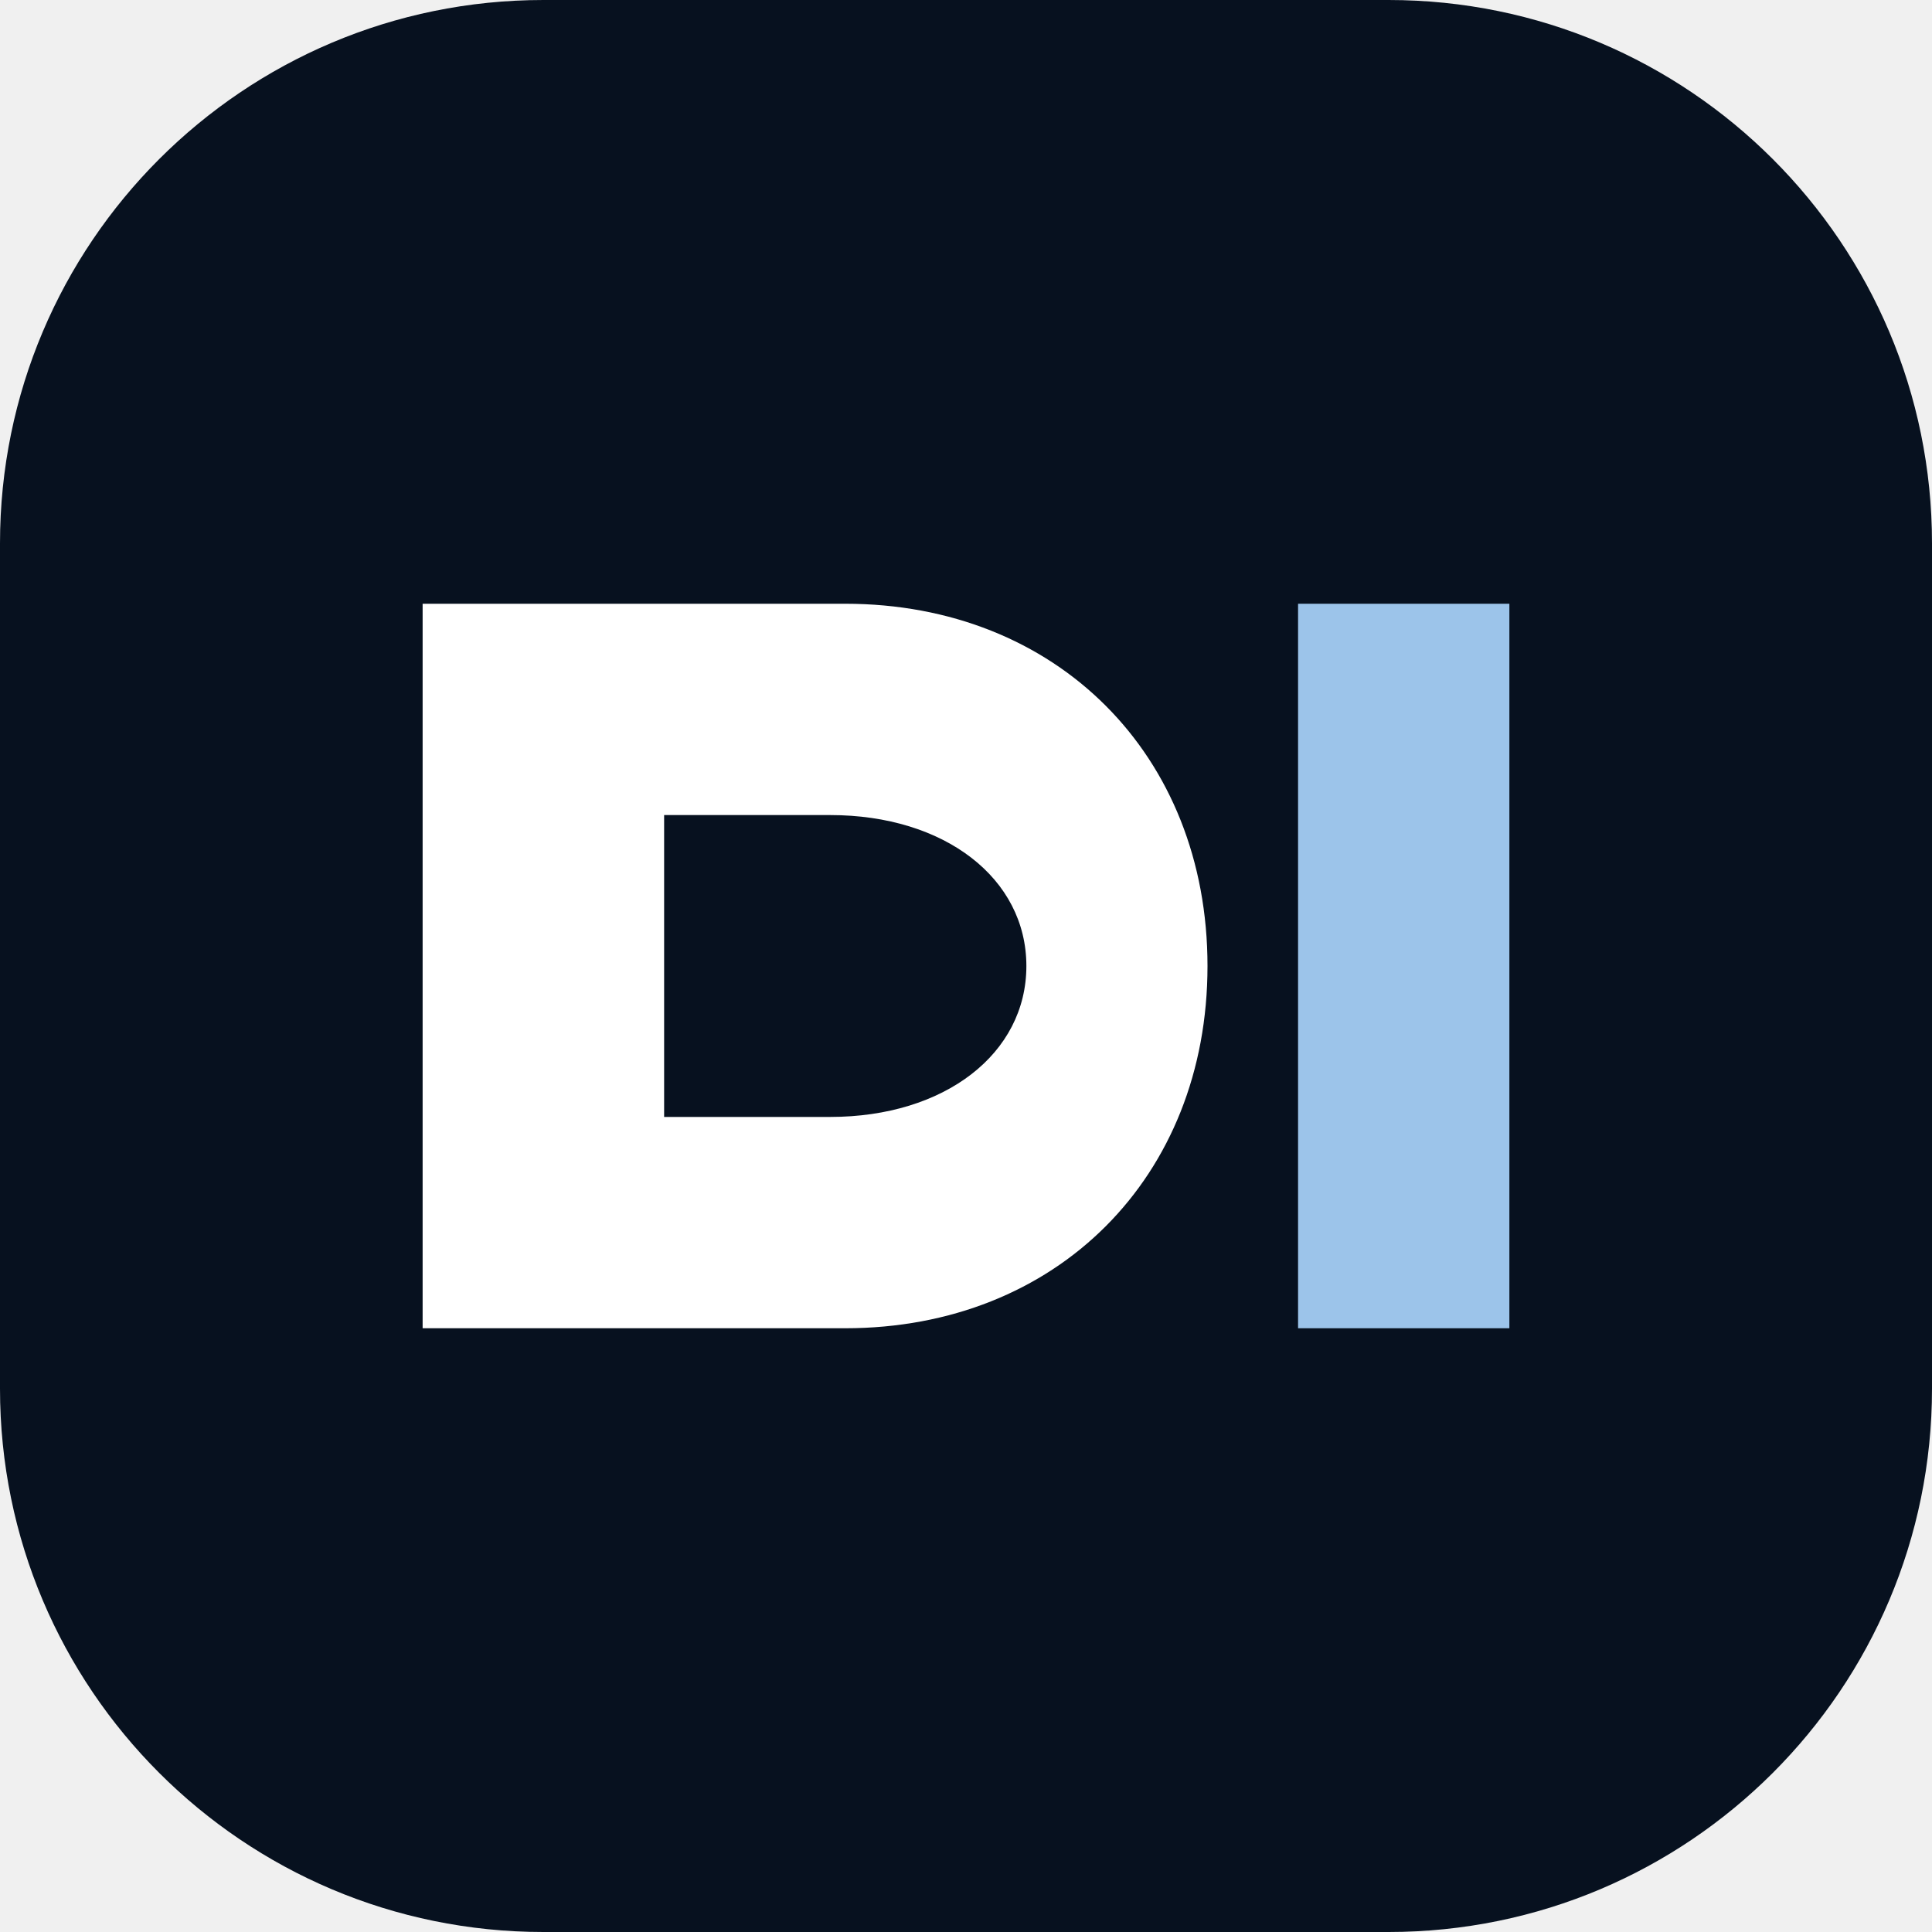
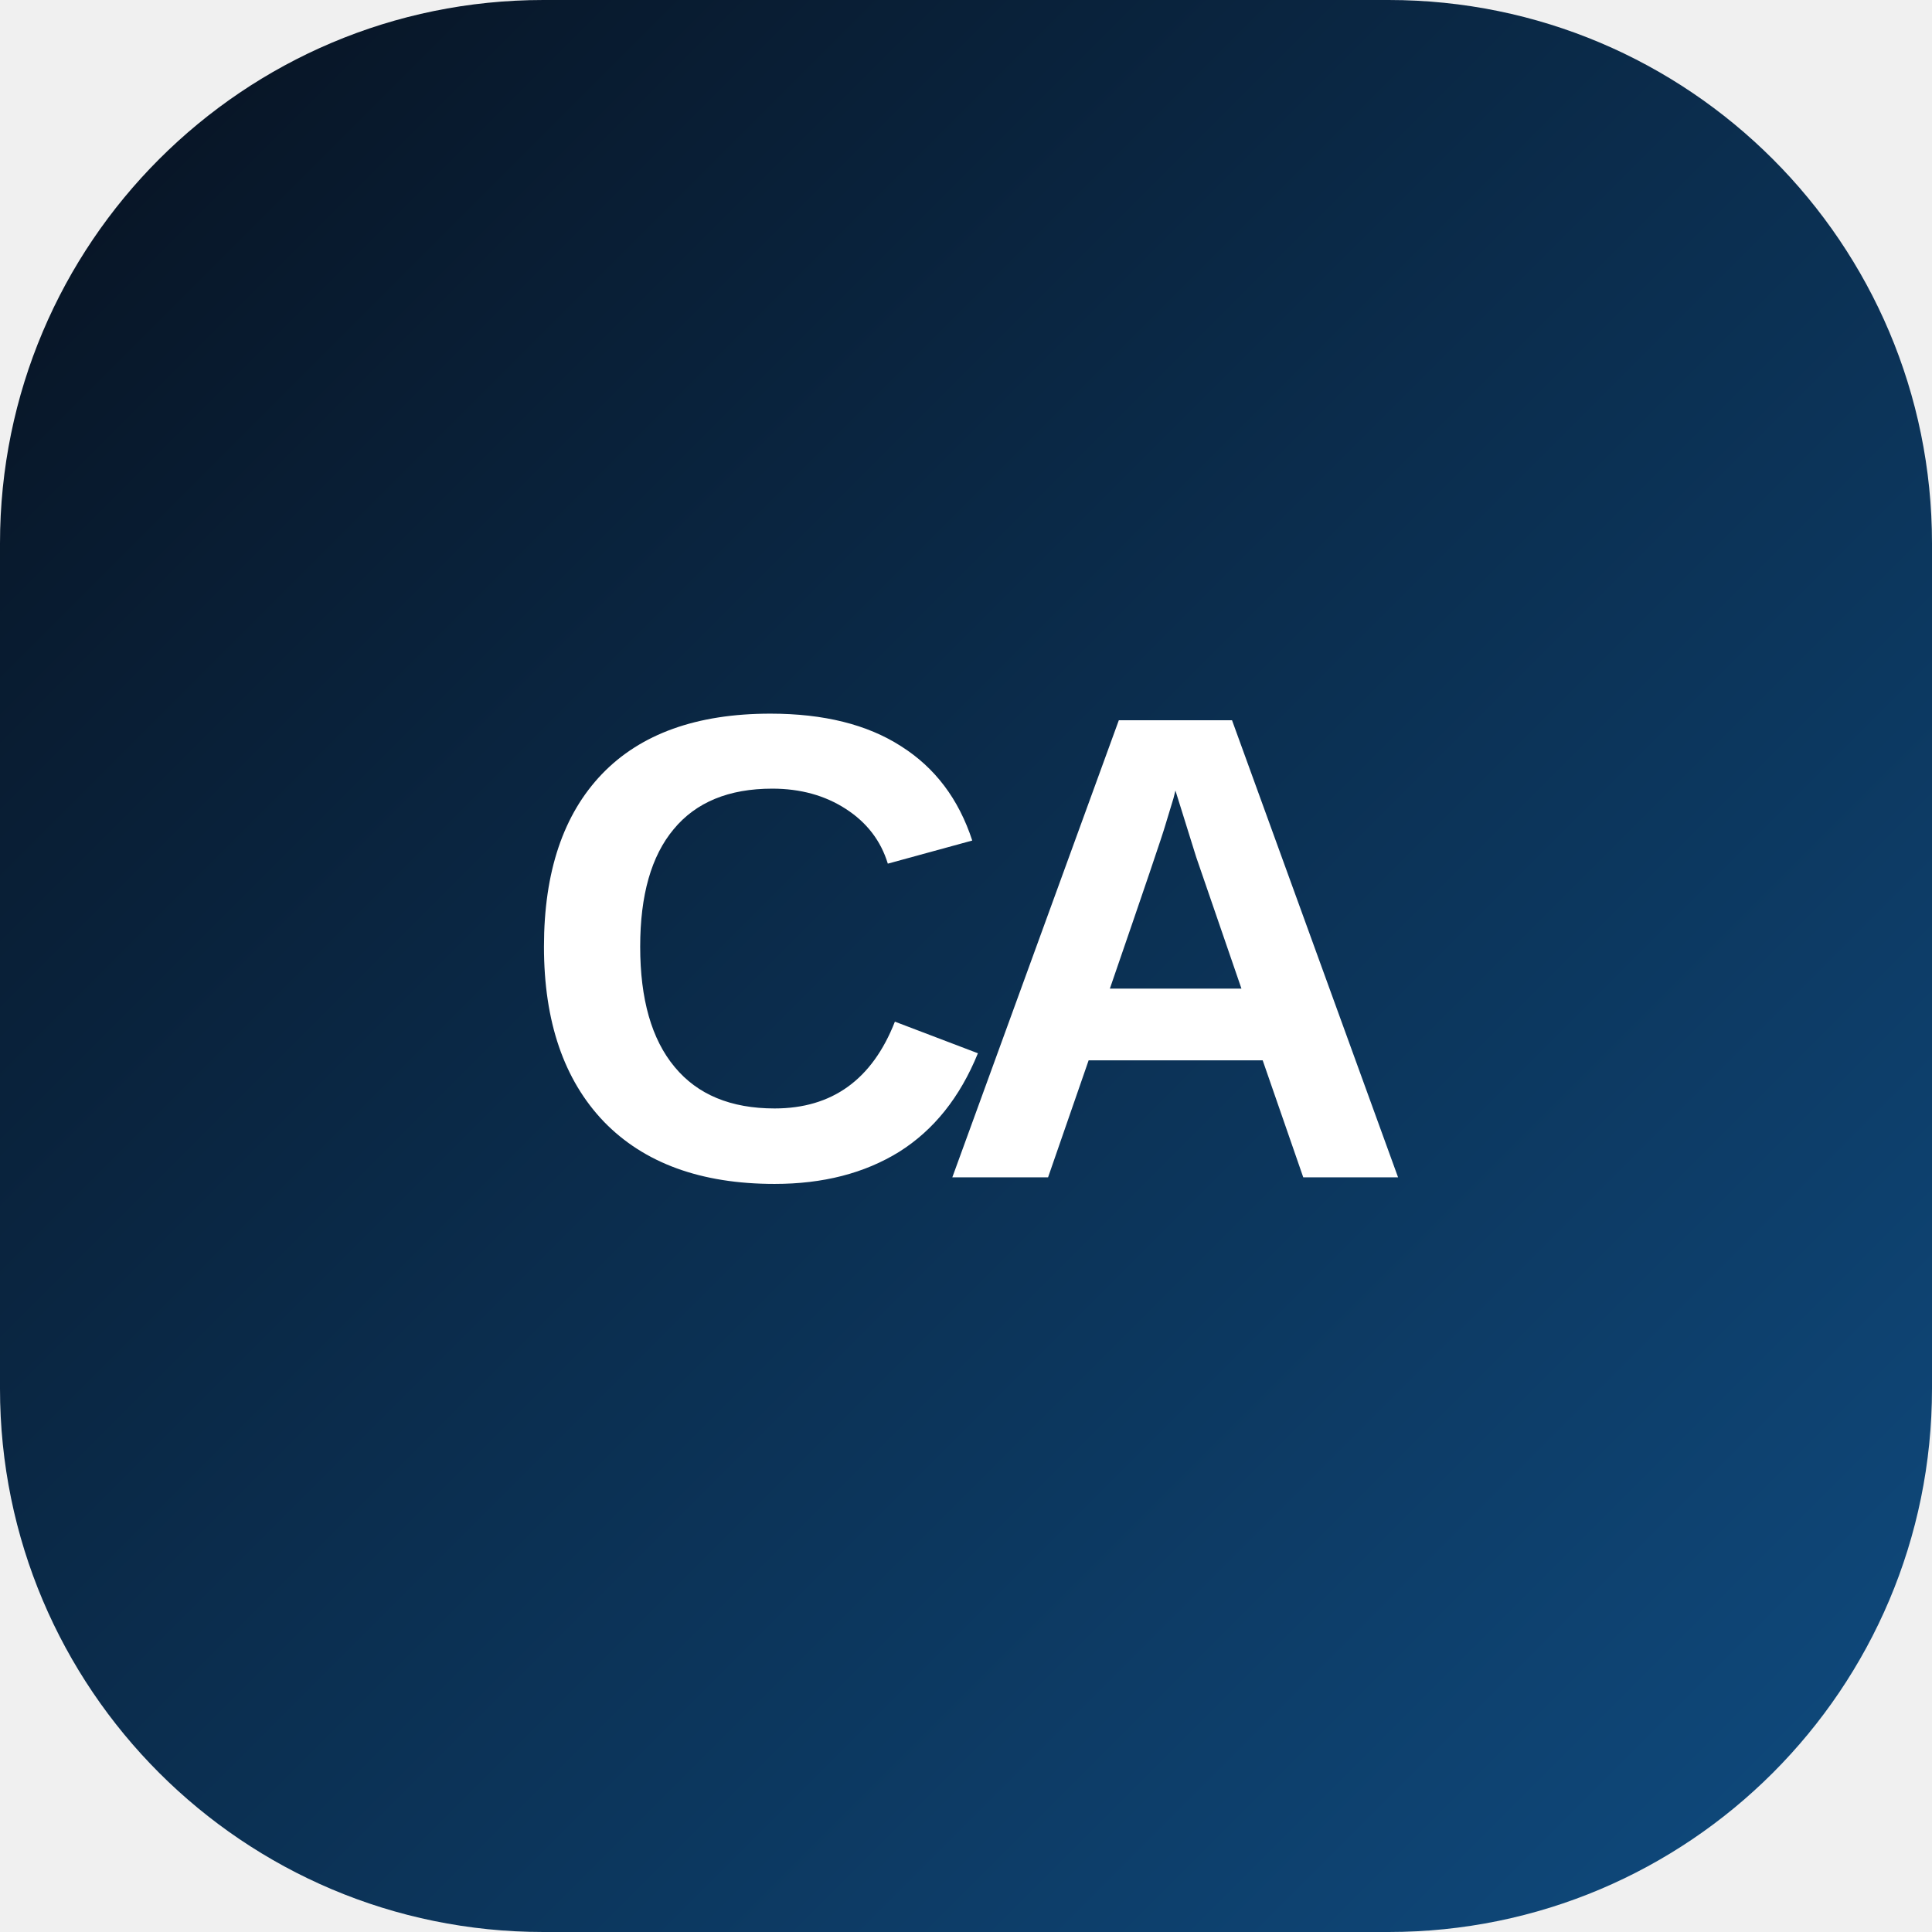
<svg xmlns="http://www.w3.org/2000/svg" viewBox="0 0 64 64">
-   <rect width="64" height="64" rx="18" fill="#07111f" />
-   <path d="M14 44V20h14c7 0 12 5 12 12S35 44 28 44H14zm8-7h5.5c3.8 0 6.5-2.1 6.5-5s-2.7-5-6.5-5H22v10z" fill="#fff" />
-   <path d="M43 20h7v24h-7z" fill="#9cc4ea" />
+   <defs>
+     <linearGradient id="g" x1="0" y1="0" x2="1" y2="1">
+       <stop stop-color="#07111f" />
+       <stop offset="1" stop-color="#0f4c81" />
+     </linearGradient>
+   </defs>
+   <rect width="64" height="64" rx="18" fill="url(#g)" />
+   <text x="32" y="39" text-anchor="middle" font-family="Arial, sans-serif" font-size="22" font-weight="900" fill="white" letter-spacing="-2">CA</text>
</svg>
